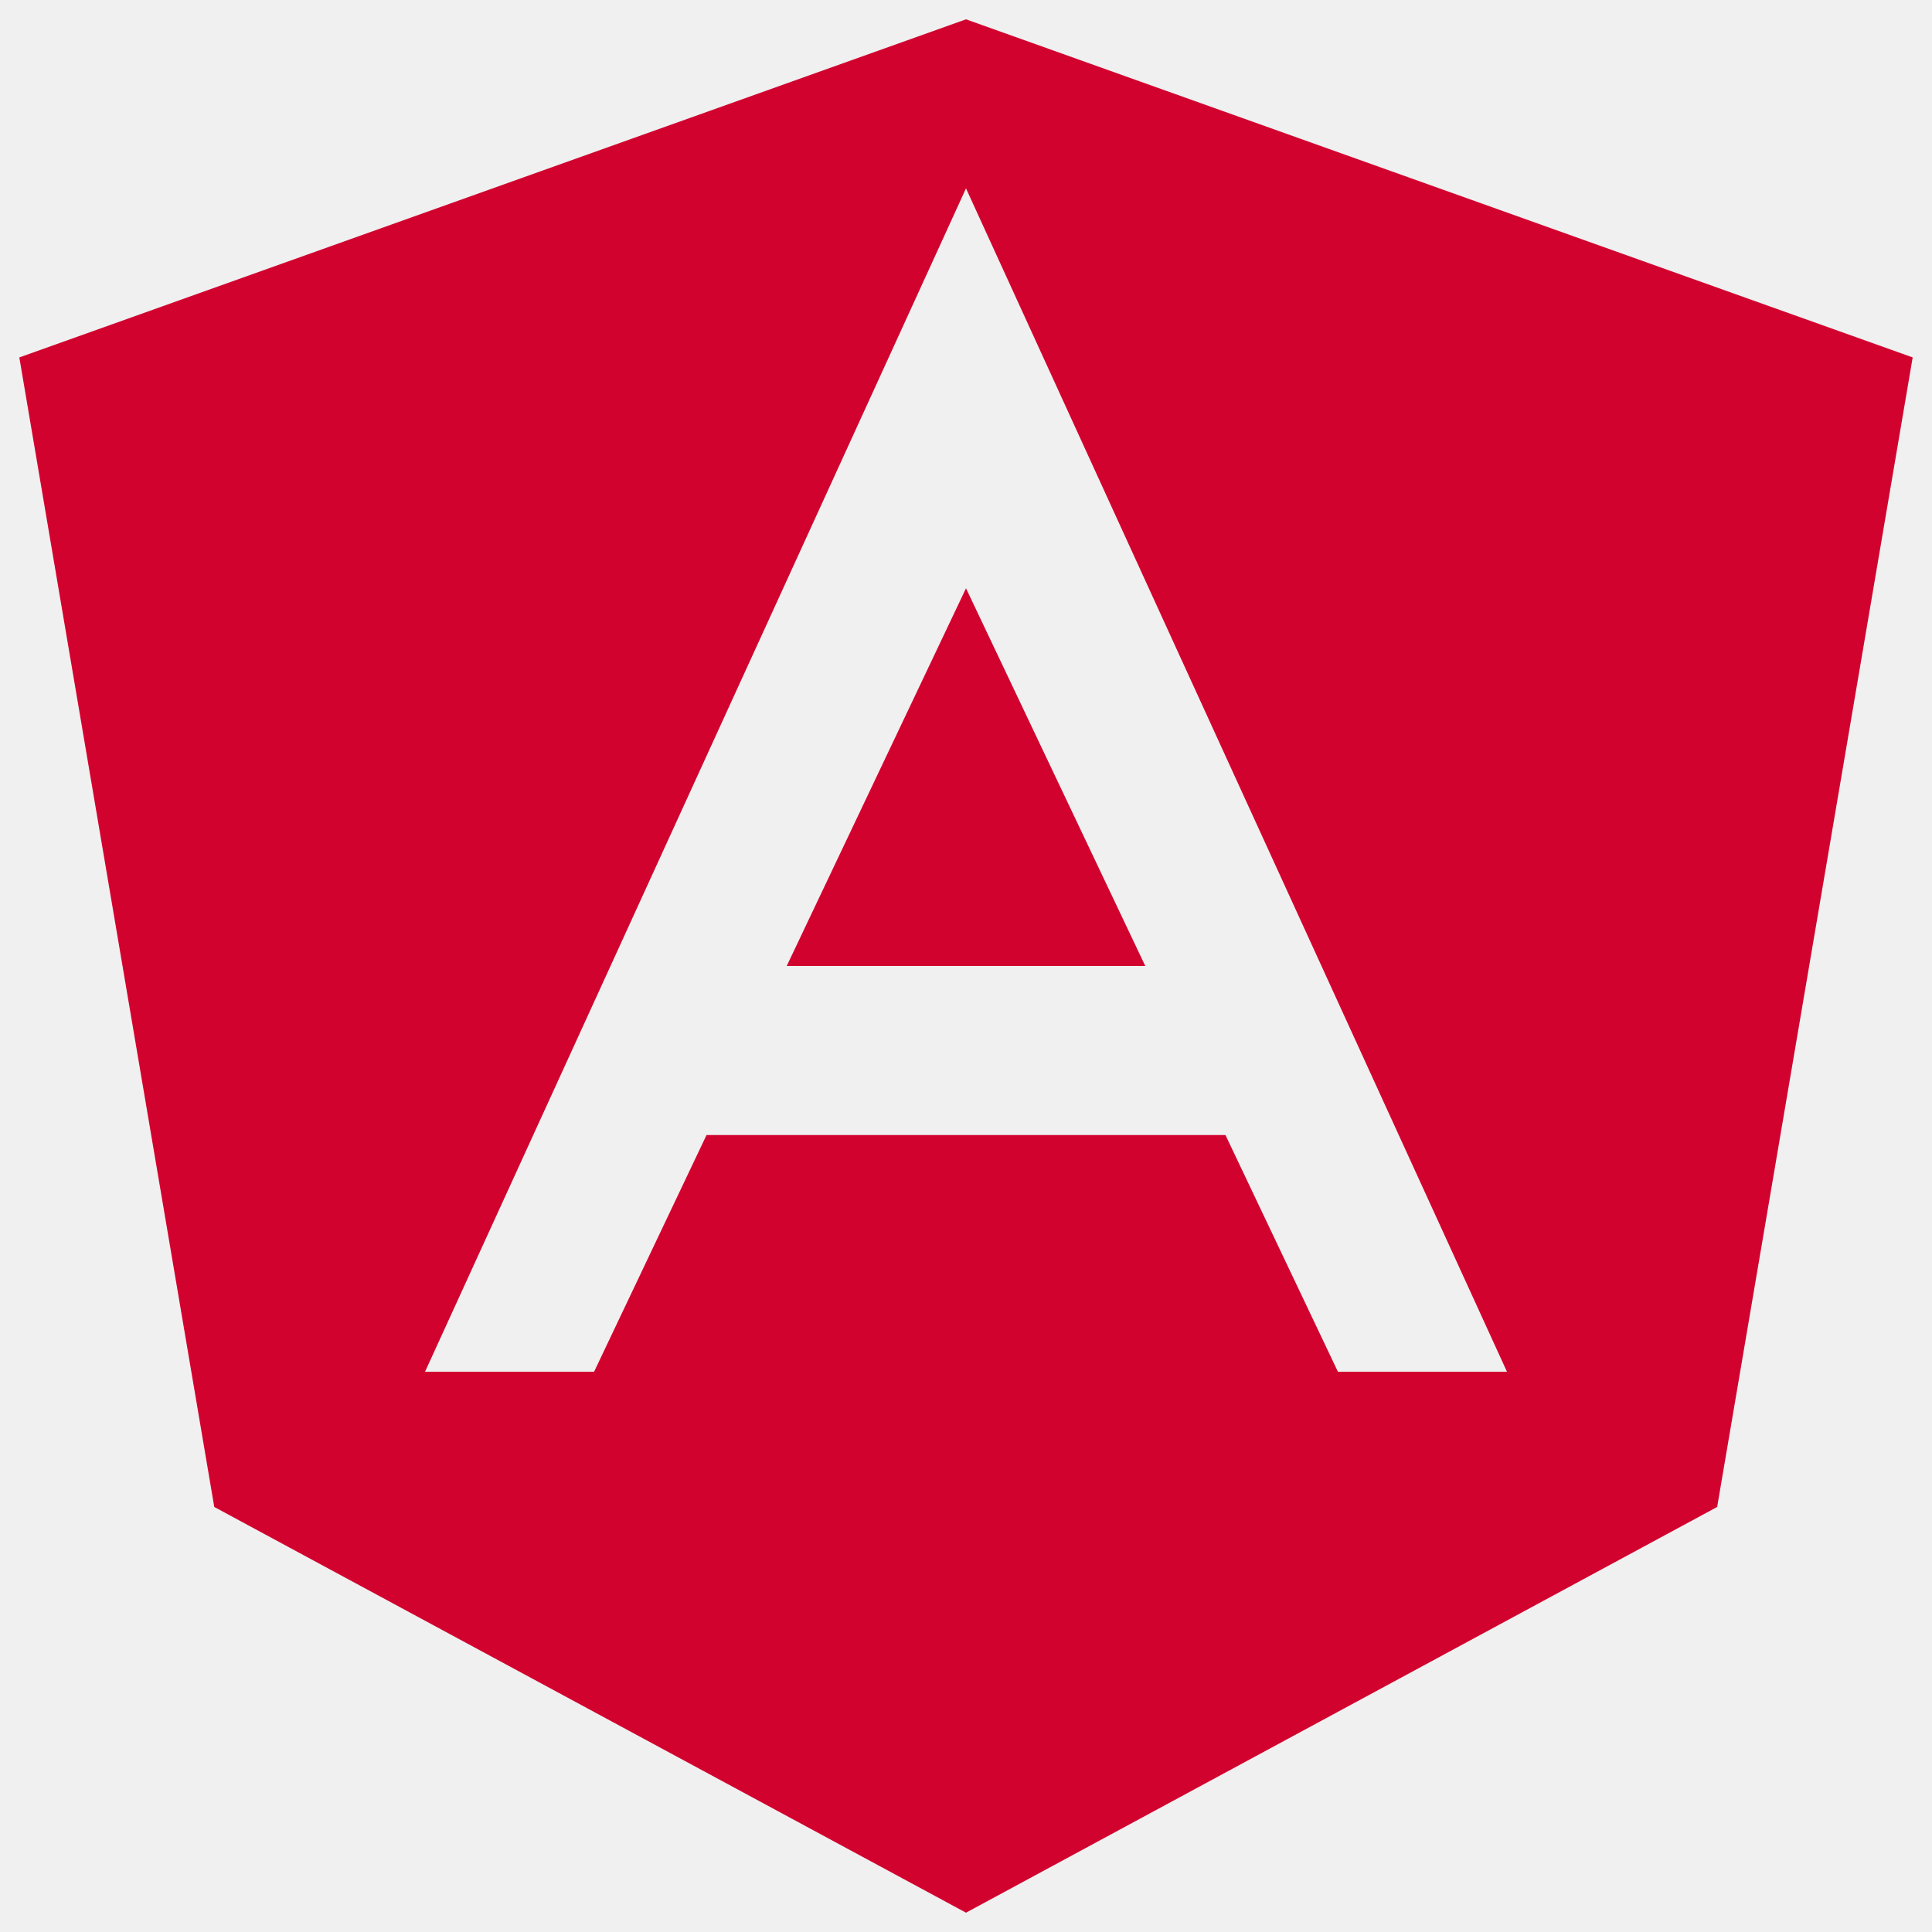
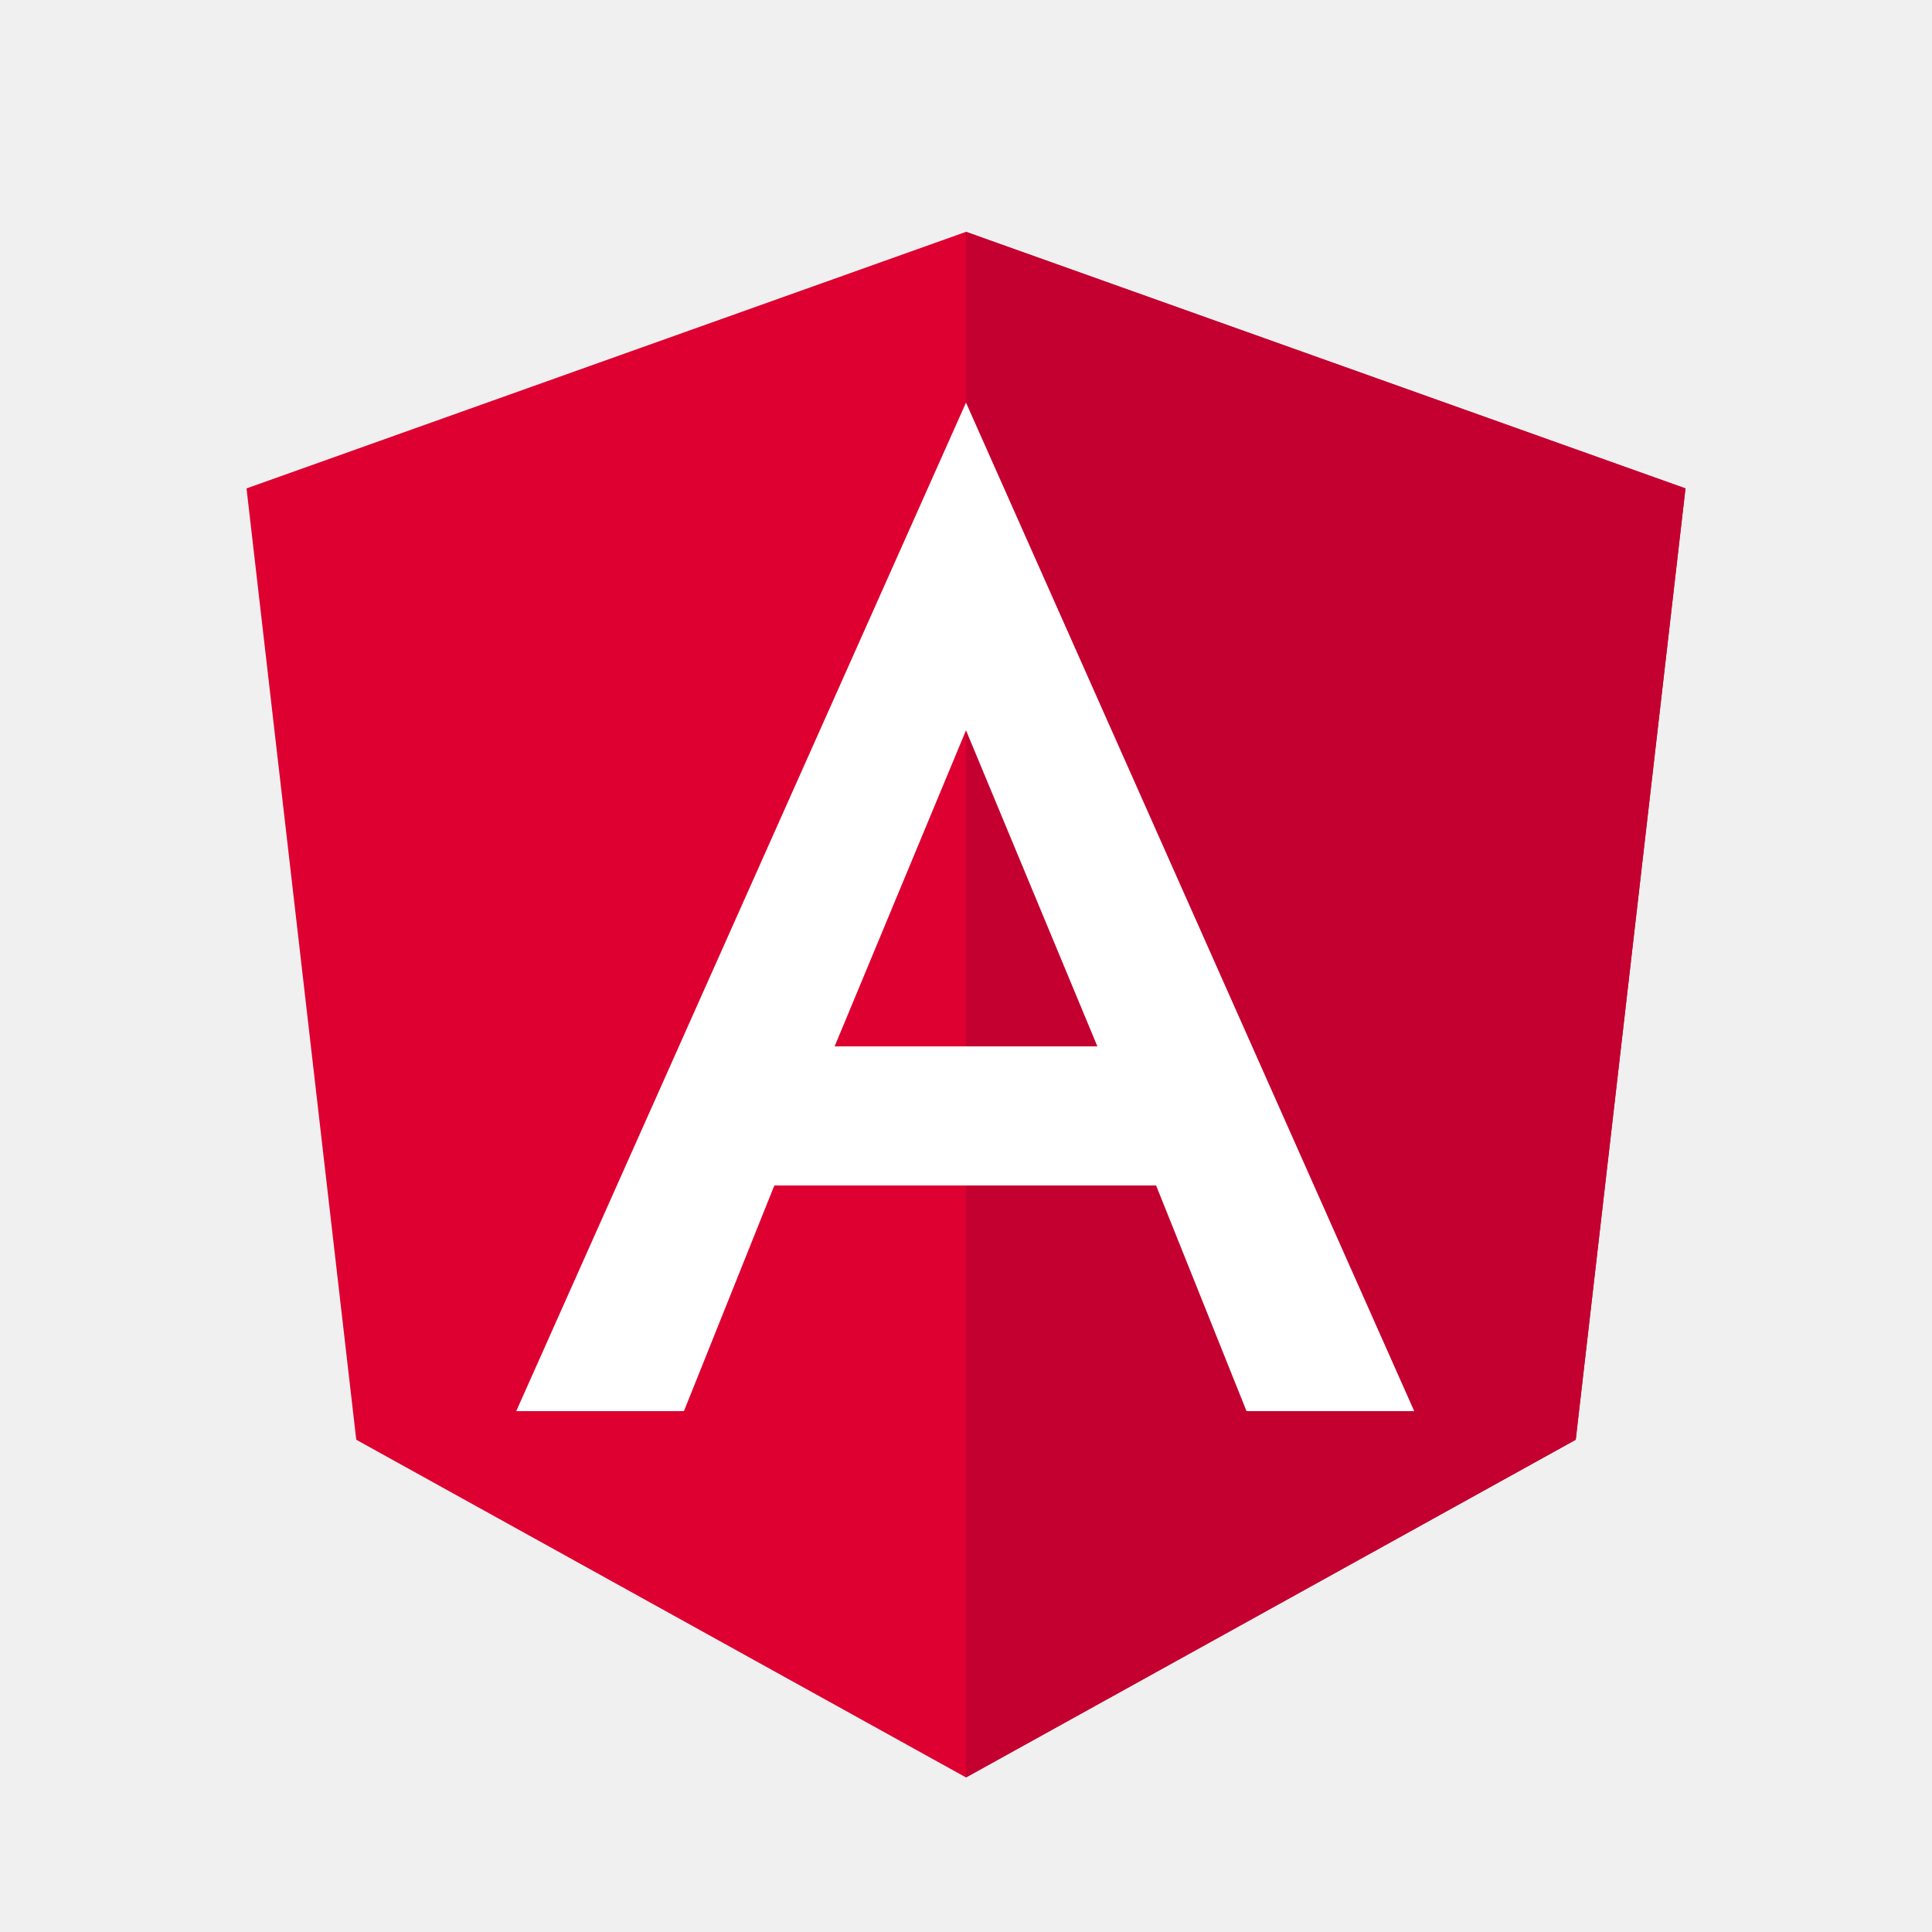
- <svg xmlns="http://www.w3.org/2000/svg" version="1.1" x="0px" y="0px" viewBox="0 0 1000 1000" enable-background="new 0 0 1000 1000" xml:space="preserve" fill="#D2022F">
+ <svg xmlns="http://www.w3.org/2000/svg" version="1.1" id="Layer_1" x="0px" y="0px" viewBox="0 0 250 250" style="enable-background:new 0 0 250 250;" xml:space="preserve">
+   <style type="text/css">
+ 	.st0{fill:#DD0031;}
+ 	.st1{fill:#C3002F;}
+ 	.st2{fill:#FFFFFF;}
+ </style>
  <g>
-     <path d="M407.2,500h185.6L500,304.5L407.2,500z" />
-     <path d="M500,10L10,185l100.9,595L500,990l388.8-210L990,185L500,10z M692.5,710l-58.2-122.5H365.7L307.5,710H220L500,97.5L780,710H692.5z" />
+     <polygon class="st0" points="125,30 125,30 125,30 31.9,63.2 46.1,186.3 125,230 125,230 125,230 203.9,186.3 218.1,63.2  " />
+     <polygon class="st1" points="125,30 125,52.2 125,52.1 125,153.4 125,153.4 125,230 125,230 203.9,186.3 218.1,63.2 125,30  " />
+     <path class="st2" d="M125,52.1L66.8,182.6h0h21.7h0l11.7-29.2h49.4l11.7,29.2h0h21.7h0L125,52.1L125,52.1L125,52.1L125,52.1   L125,52.1z M142,135.4H108l17-40.9L142,135.4z" />
  </g>
</svg>
